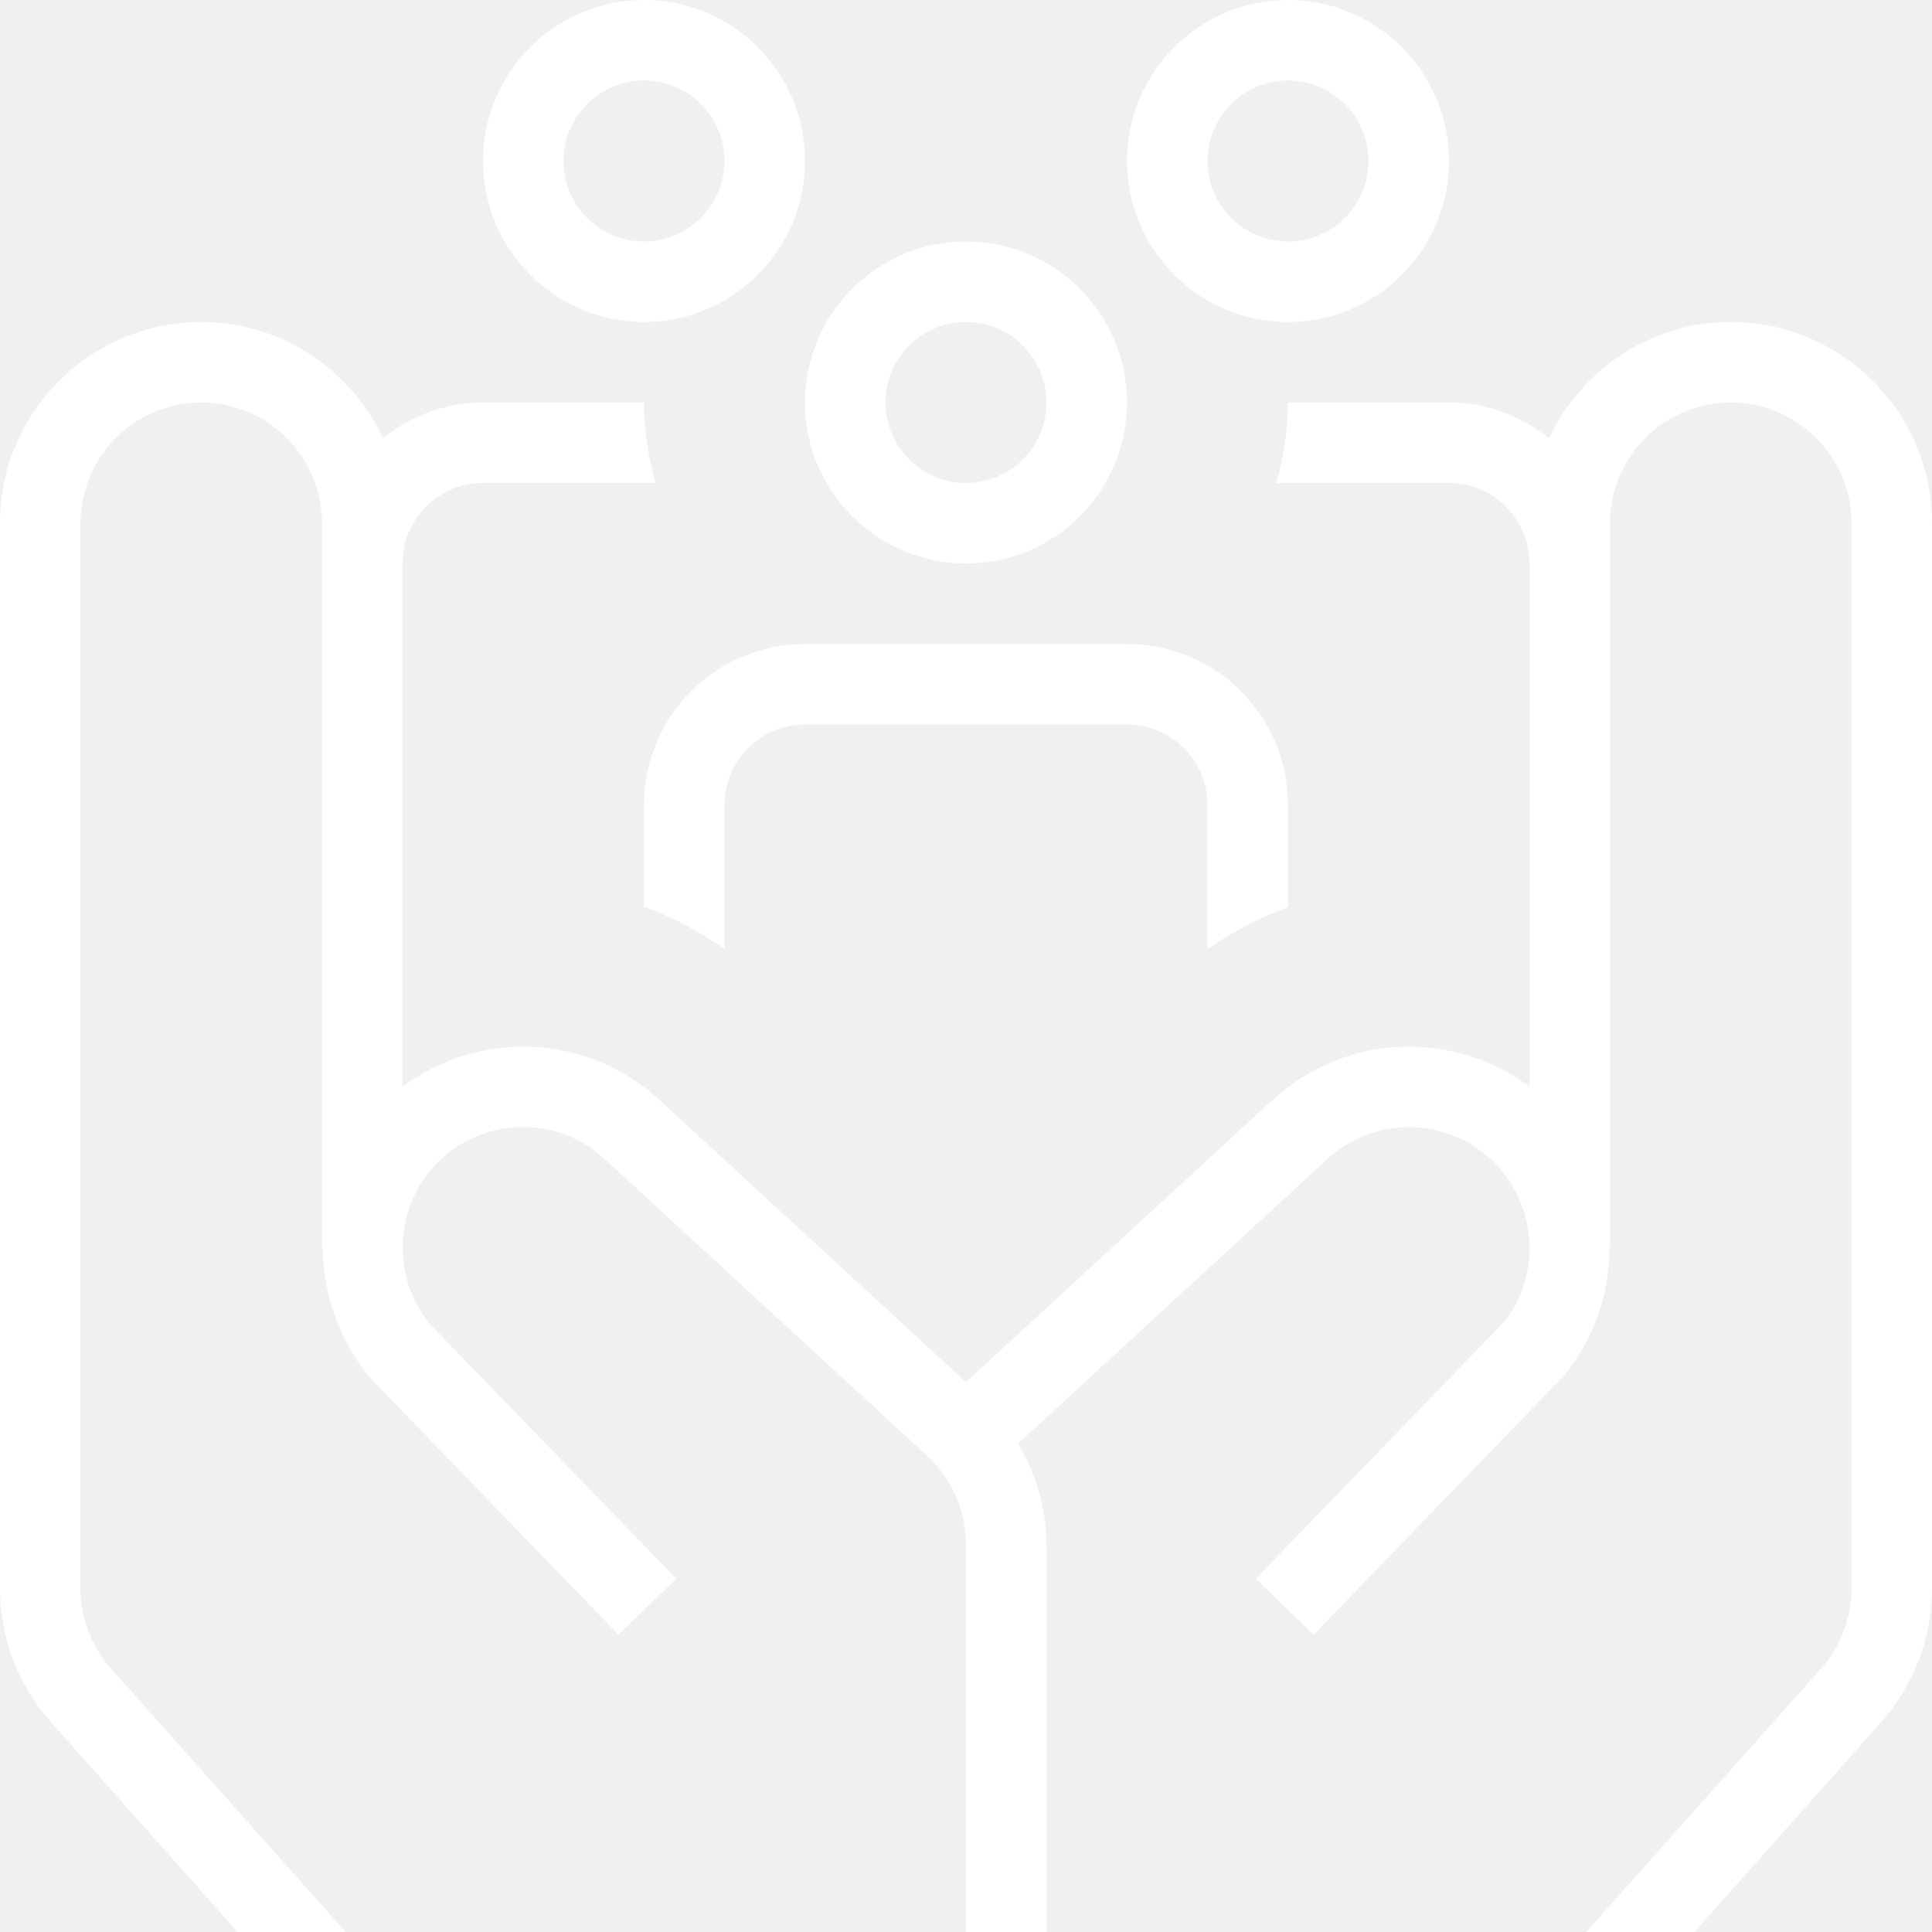
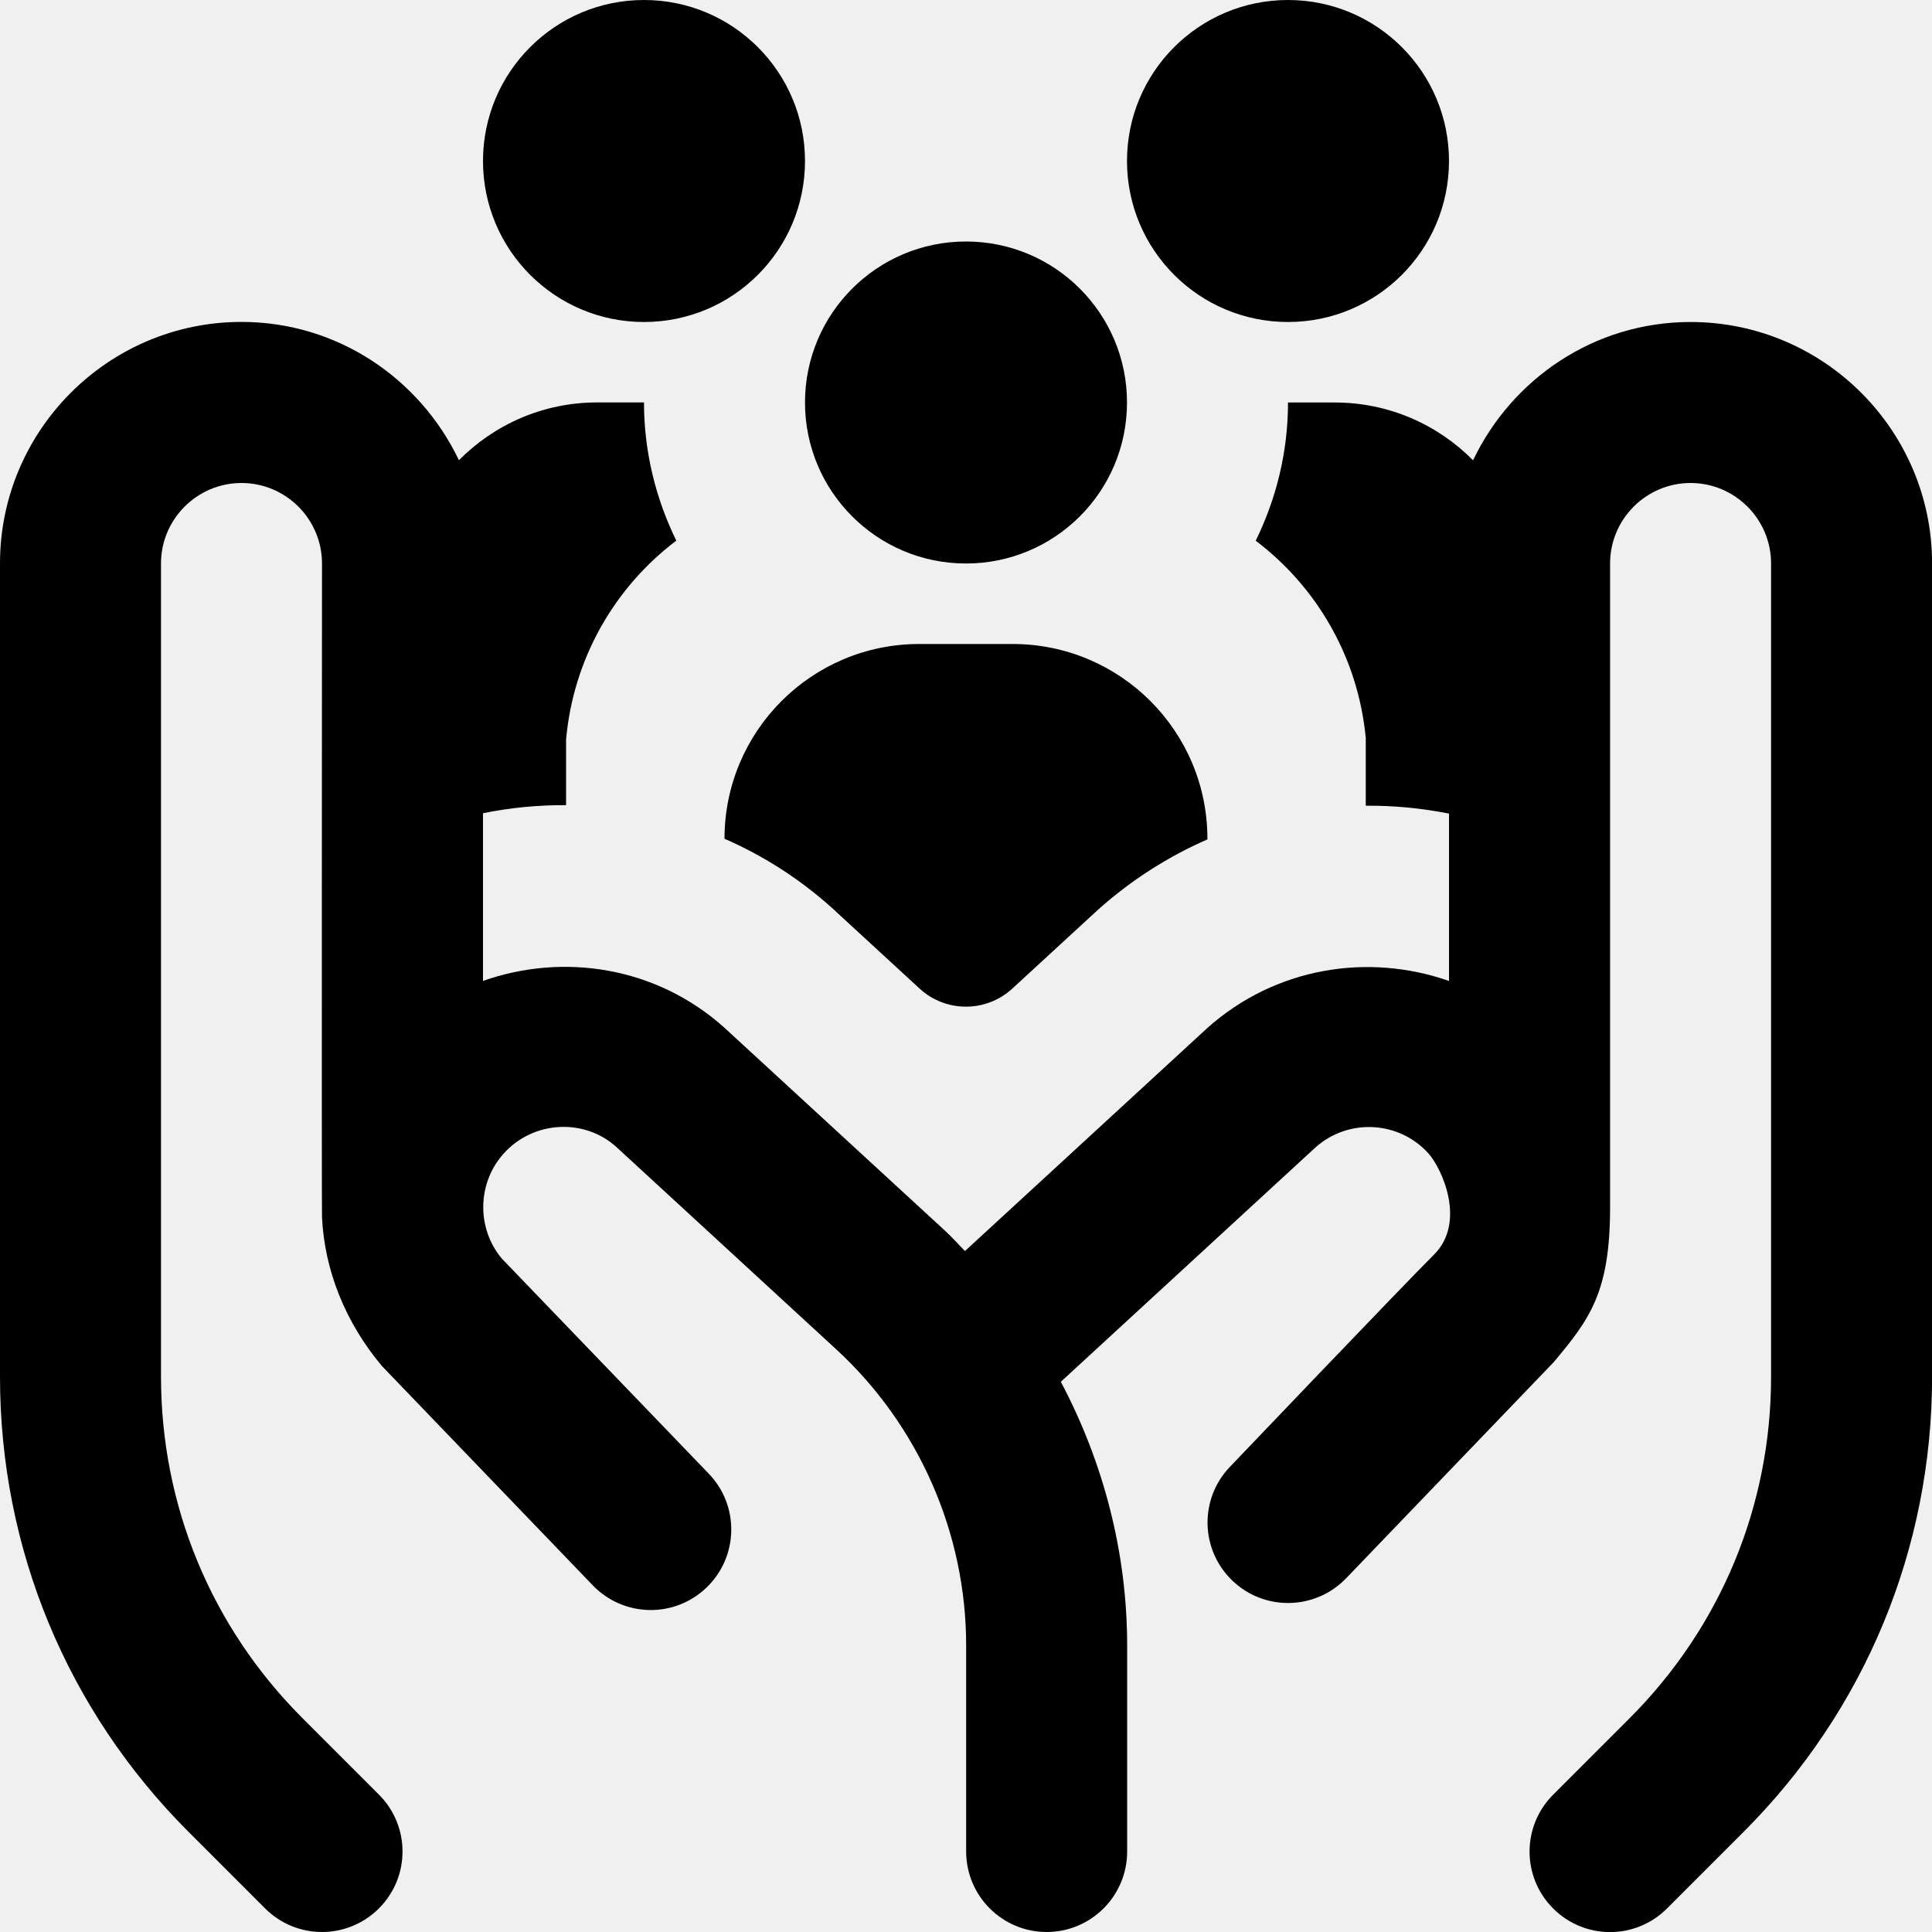
<svg xmlns="http://www.w3.org/2000/svg" id="Layer_1" data-name="Layer 1" viewBox="0 0 24 24">
-   <path fill="#ffffff" d="m8,4c1.103,0,2-.897,2-2s-.897-2-2-2-2,.897-2,2,.897,2,2,2Zm0-3c.551,0,1,.449,1,1s-.449,1-1,1-1-.449-1-1,.449-1,1-1Zm4,6c1.103,0,2-.897,2-2s-.897-2-2-2-2,.897-2,2,.897,2,2,2Zm0-3c.551,0,1,.449,1,1s-.449,1-1,1-1-.449-1-1,.449-1,1-1Zm4,0c1.103,0,2-.897,2-2s-.897-2-2-2-2,.897-2,2,.897,2,2,2Zm0-3c.551,0,1,.449,1,1s-.449,1-1,1-1-.449-1-1,.449-1,1-1Zm8,5.5v13.231c0,.618-.229,1.214-.645,1.676l-2.307,2.593h-1.343l2.908-3.263c.25-.277.387-.635.387-1.006V6.5c0-.827-.673-1.5-1.5-1.5s-1.5.673-1.5,1.5v9h-.007c0,.57-.19,1.14-.577,1.601l-3.098,3.206-.719-.695,3.074-3.179c.225-.269.335-.614.327-.96v-.005c-.009-.346-.135-.694-.382-.969-.55-.613-1.497-.666-2.113-.116l-3.858,3.55c.221.379.353.808.353,1.254v4.814h-1v-4.814c0-.418-.177-.821-.484-1.104l-4.026-3.705c-.609-.546-1.558-.494-2.108.12-.494.551-.507,1.394-.032,1.96l3.051,3.153-.719.695-3.074-3.179c-.399-.474-.594-1.053-.598-1.627h-.01V6.5c0-.827-.673-1.5-1.5-1.5s-1.5.673-1.5,1.5v13.231c0,.371.137.729.387,1.006l2.908,3.263h-1.343l-2.307-2.593c-.416-.462-.645-1.058-.645-1.676V6.5c0-1.378,1.122-2.5,2.5-2.5,1,0,1.858.594,2.258,1.444.342-.274.77-.444,1.242-.444h2c0,.348.057.68.143,1h-2.143c-.552,0-1,.448-1,1v6.5c.933-.699,2.261-.669,3.162.137l3.838,3.532,3.833-3.528c.905-.811,2.234-.841,3.167-.142v-6.499c0-.552-.448-1-1-1h-2.143c.086-.32.143-.652.143-1h2c.472,0,.9.17,1.242.444.4-.85,1.258-1.444,2.258-1.444,1.378,0,2.5,1.122,2.5,2.5Zm-9,5.289v-1.789c0-.552-.448-1-1-1h-4c-.552,0-1,.448-1,1v1.786c-.318-.215-.649-.398-1-.522v-1.264c0-1.105.895-2,2-2h4c1.105,0,2,.895,2,2v1.269c-.35.124-.681.307-1,.52Z" />
+   <path d="m15,10.419v.008c-.484.211-.944.502-1.36.874l-1.064.979c-.326.3-.827.3-1.153,0l-1.093-1.006c-.406-.364-.856-.648-1.33-.855,0-1.336,1.083-2.419,2.419-2.419h1.161c1.336,0,2.419,1.083,2.419,2.419Zm-7-6.419c1.105,0,2-.895,2-2s-.895-2-2-2-2,.895-2,2,.895,2,2,2Zm4,3c1.105,0,2-.895,2-2s-.895-2-2-2-2,.895-2,2,.895,2,2,2Zm4-3c1.105,0,2-.895,2-2s-.895-2-2-2-2,.895-2,2,.895,2,2,2Zm5,0c-1.194,0-2.219.706-2.701,1.718-.438-.443-1.046-.718-1.718-.718h-.581c0,.618-.147,1.198-.401,1.717.761.576,1.271,1.45,1.367,2.45v.842c.347-.003.693.03,1.034.098v2.079c-1-.351-2.155-.174-3.005.587l-3.008,2.768c-.082-.084-.16-.172-.247-.252l-2.744-2.525c-.843-.756-1.996-.931-2.996-.579v-2.083c.34-.069.686-.102,1.032-.1v-.815c.091-1.009.603-1.891,1.369-2.471-.253-.519-.401-1.099-.401-1.717h-.581c-.672,0-1.28.275-1.718.718-.483-1.012-1.507-1.718-2.701-1.718-1.654,0-3,1.346-3,3v10.101c0,2.137.832,4.146,2.343,5.657l.95.95c.195.195.451.293.707.293s.512-.098.707-.293c.391-.391.391-1.023,0-1.414l-.95-.95c-1.133-1.133-1.757-2.64-1.757-4.243V7c0-.551.449-1,1-1s1,.449,1,1c0,0-.005,8.077,0,8.118.03.654.286,1.308.747,1.854l2.616,2.721c.384.399,1.016.411,1.414.028.398-.383.411-1.016.028-1.414l-2.57-2.671c-.317-.377-.308-.938.021-1.305.367-.41.999-.443,1.397-.086l2.734,2.516c1.026.944,1.615,2.285,1.615,3.68v2.559c0,.552.448,1,1,1s1-.448,1-1v-2.559c0-1.152-.294-2.275-.824-3.276l3.163-2.911c.409-.366,1.04-.332,1.406.077.16.179.474.848.066,1.255s-2.533,2.634-2.533,2.634c-.383.398-.371,1.031.028,1.414.194.187.443.279.693.279.262,0,.524-.103.721-.307l2.578-2.684c.449-.535.701-.871.701-1.922V7c0-.551.449-1,1-1s1,.449,1,1v10.101c0,1.603-.624,3.109-1.757,4.243l-.95.95c-.391.391-.391,1.023,0,1.414.195.195.451.293.707.293s.512-.098.707-.293l.95-.95c1.511-1.511,2.343-3.52,2.343-5.657V7c0-1.654-1.346-3-3-3Z" />
</svg>
